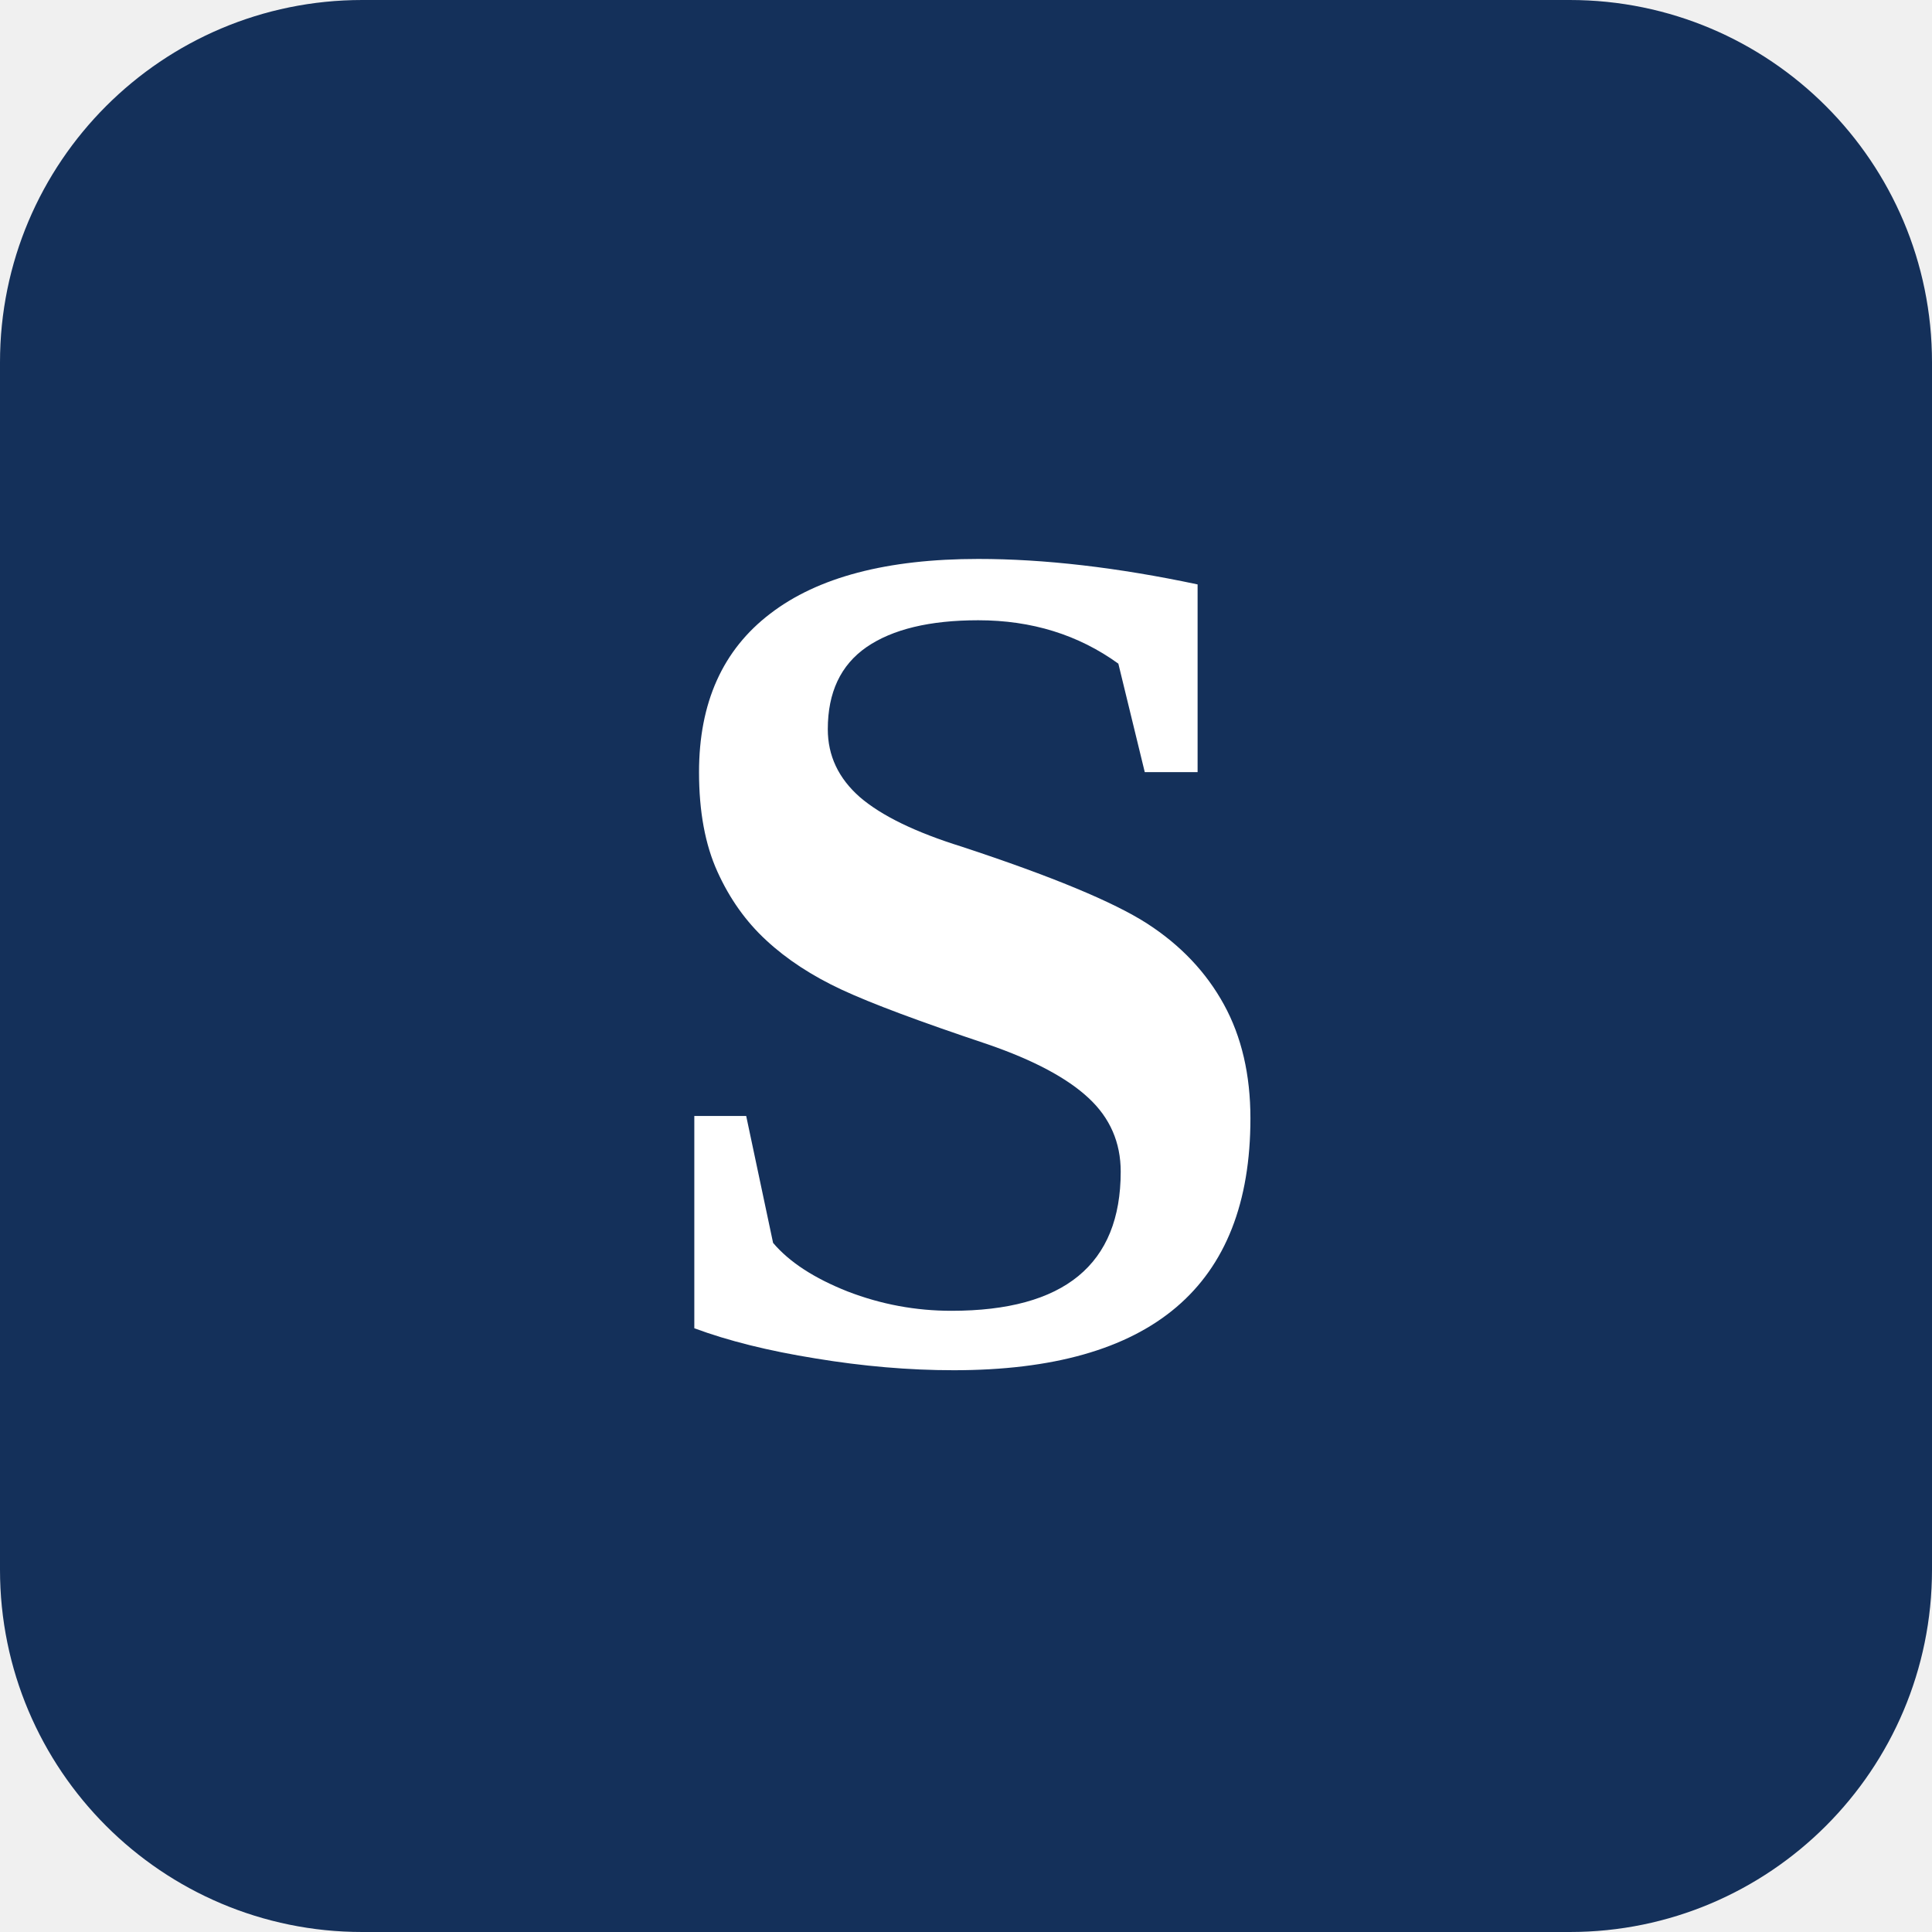
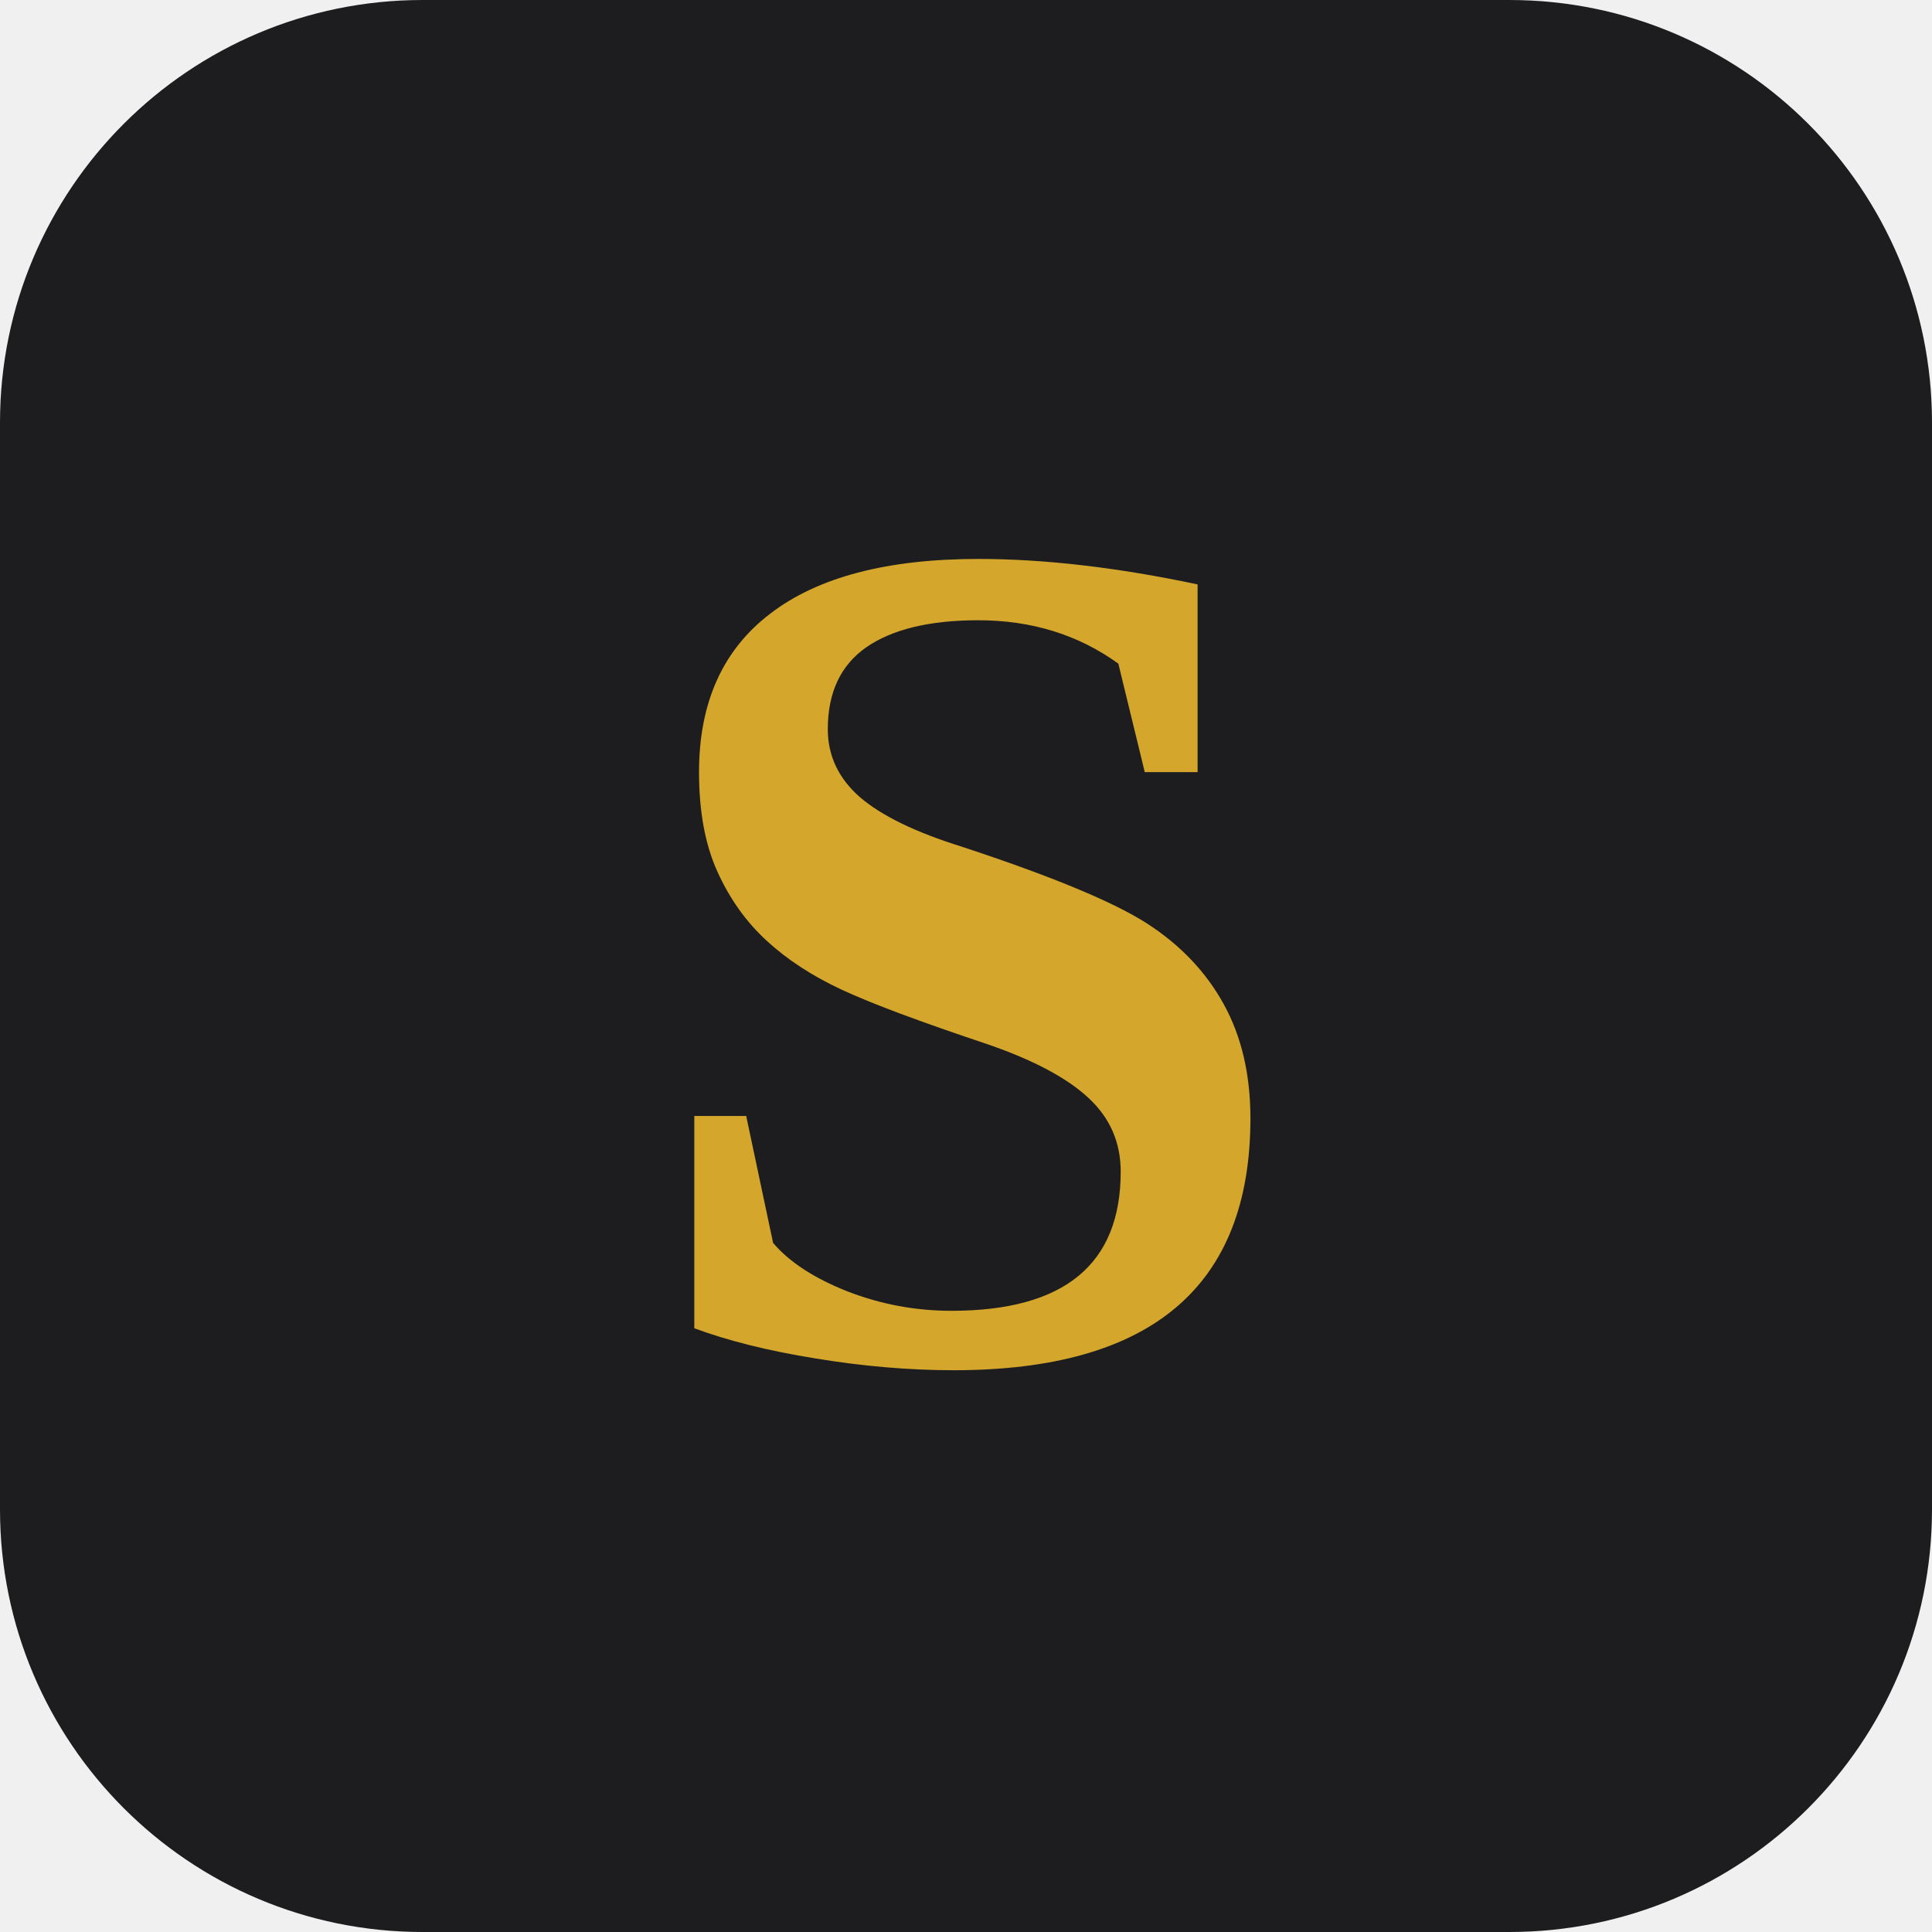
<svg xmlns="http://www.w3.org/2000/svg" viewBox="0 0 64 64" role="img" aria-label="S">
-   <rect width="64" height="64" rx="12" fill="#14305a" />
-   <text x="32" y="45" font-family="Georgia, 'Times New Roman', serif" font-size="40" font-weight="700" text-anchor="middle" fill="#ffffff">S</text>
+   <rect width="64" height="64" rx="14" fill="#1d1d1f" />
+   <text x="32" y="45" font-family="Georgia, 'Times New Roman', serif" font-size="40" font-weight="700" text-anchor="middle" fill="#d4a72c">S</text>
</svg>
